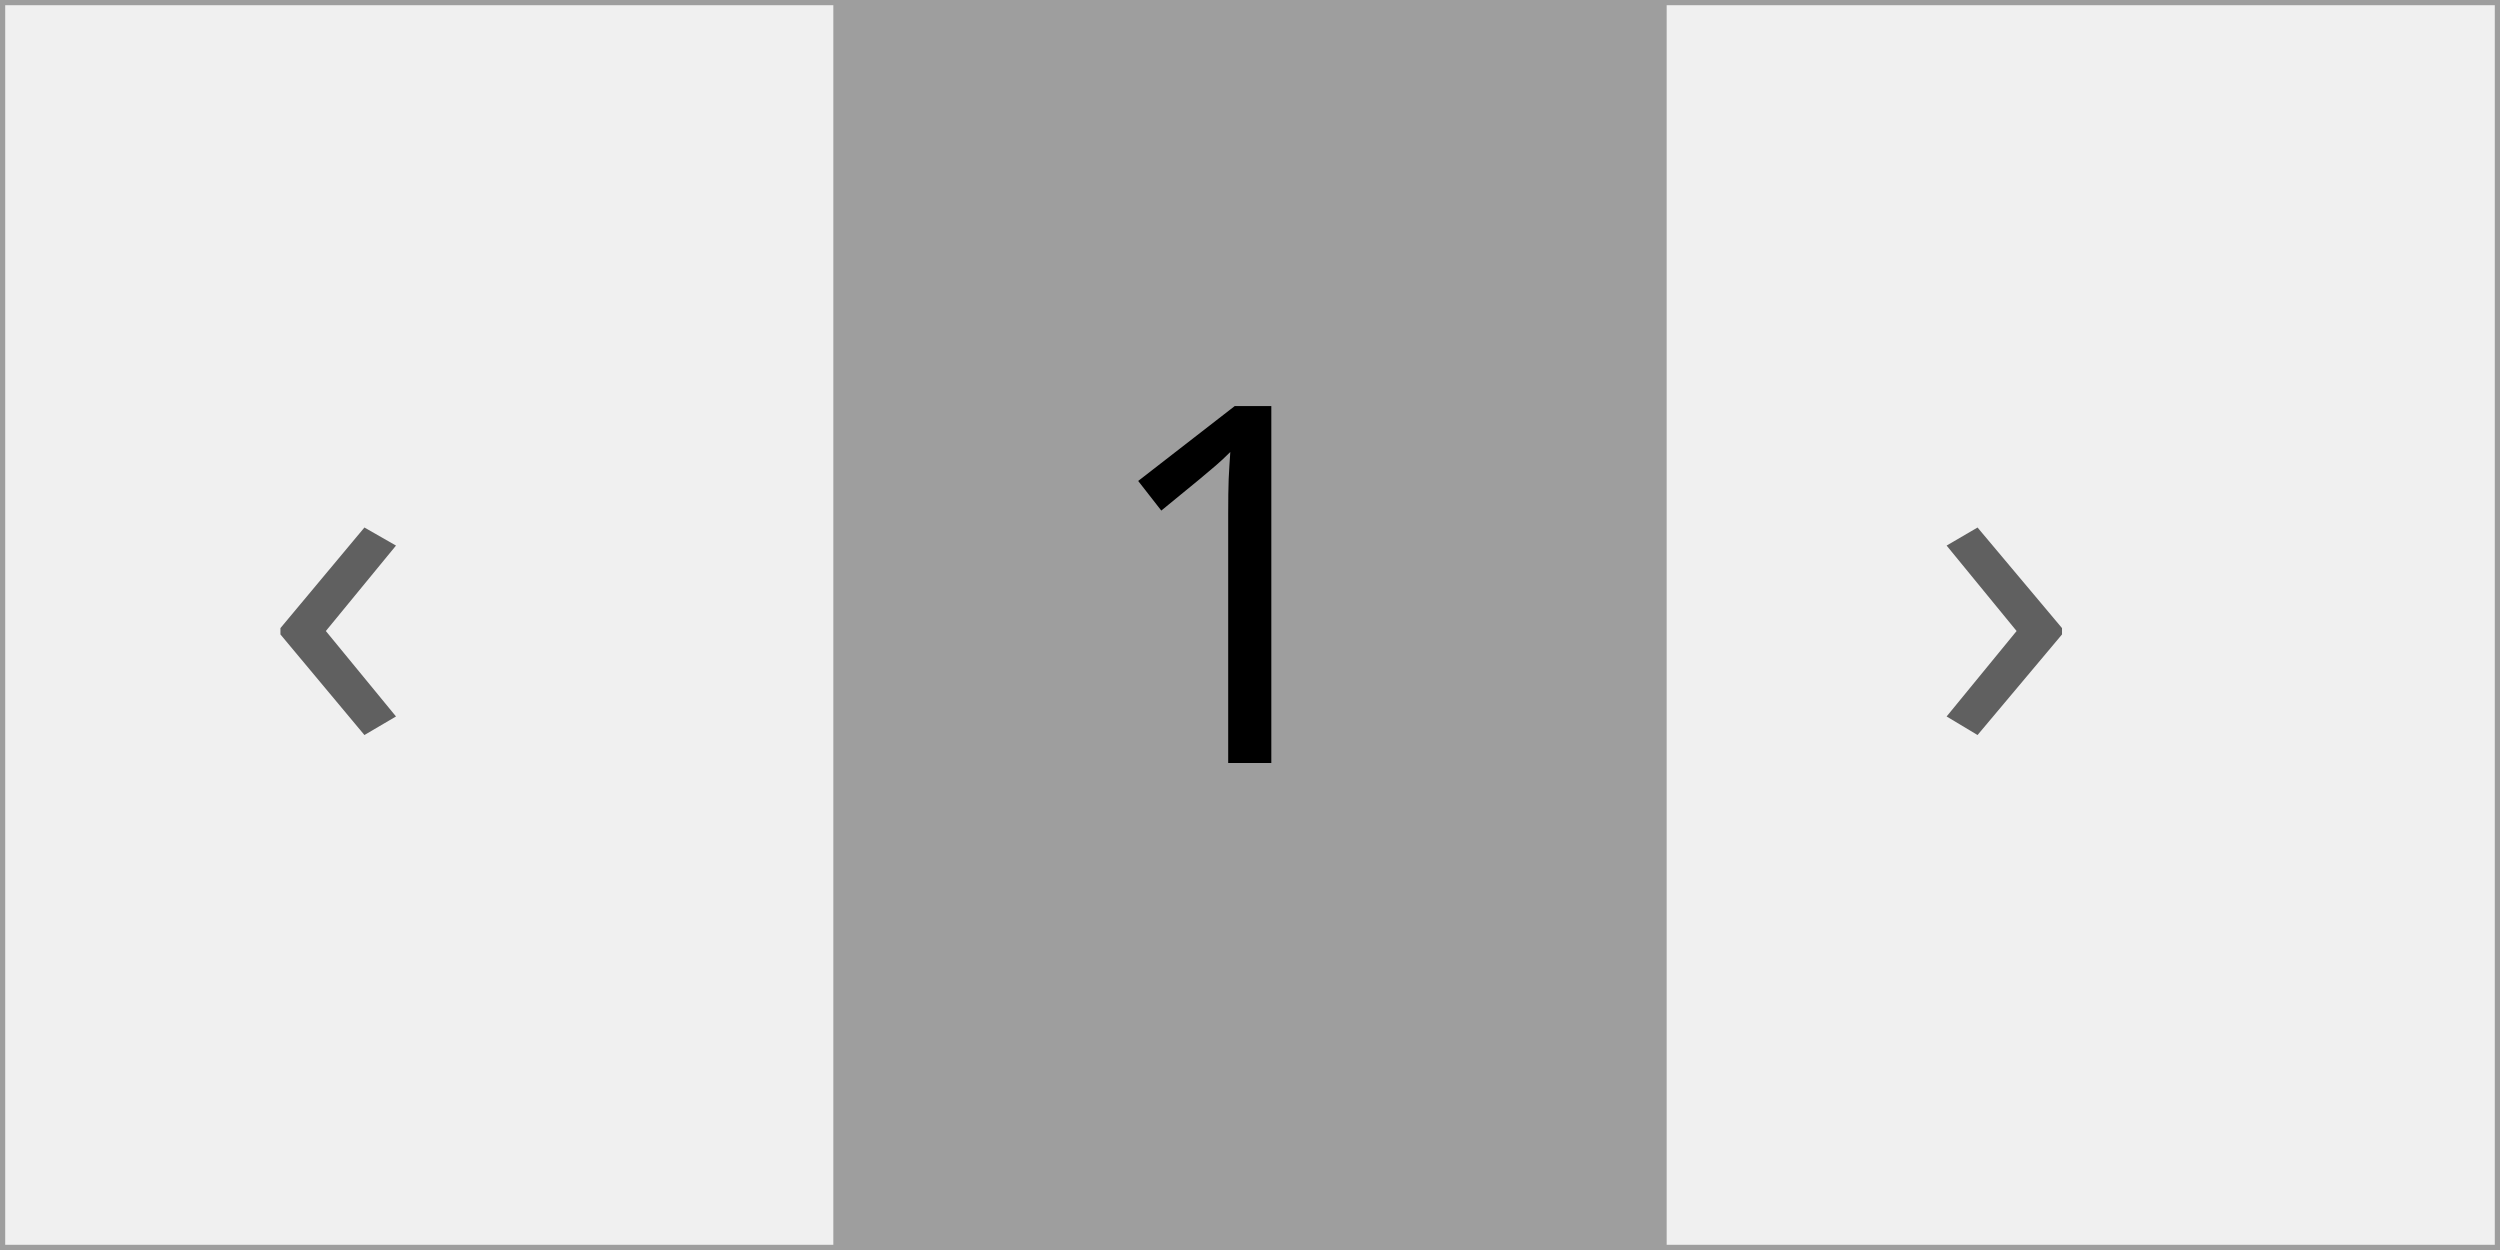
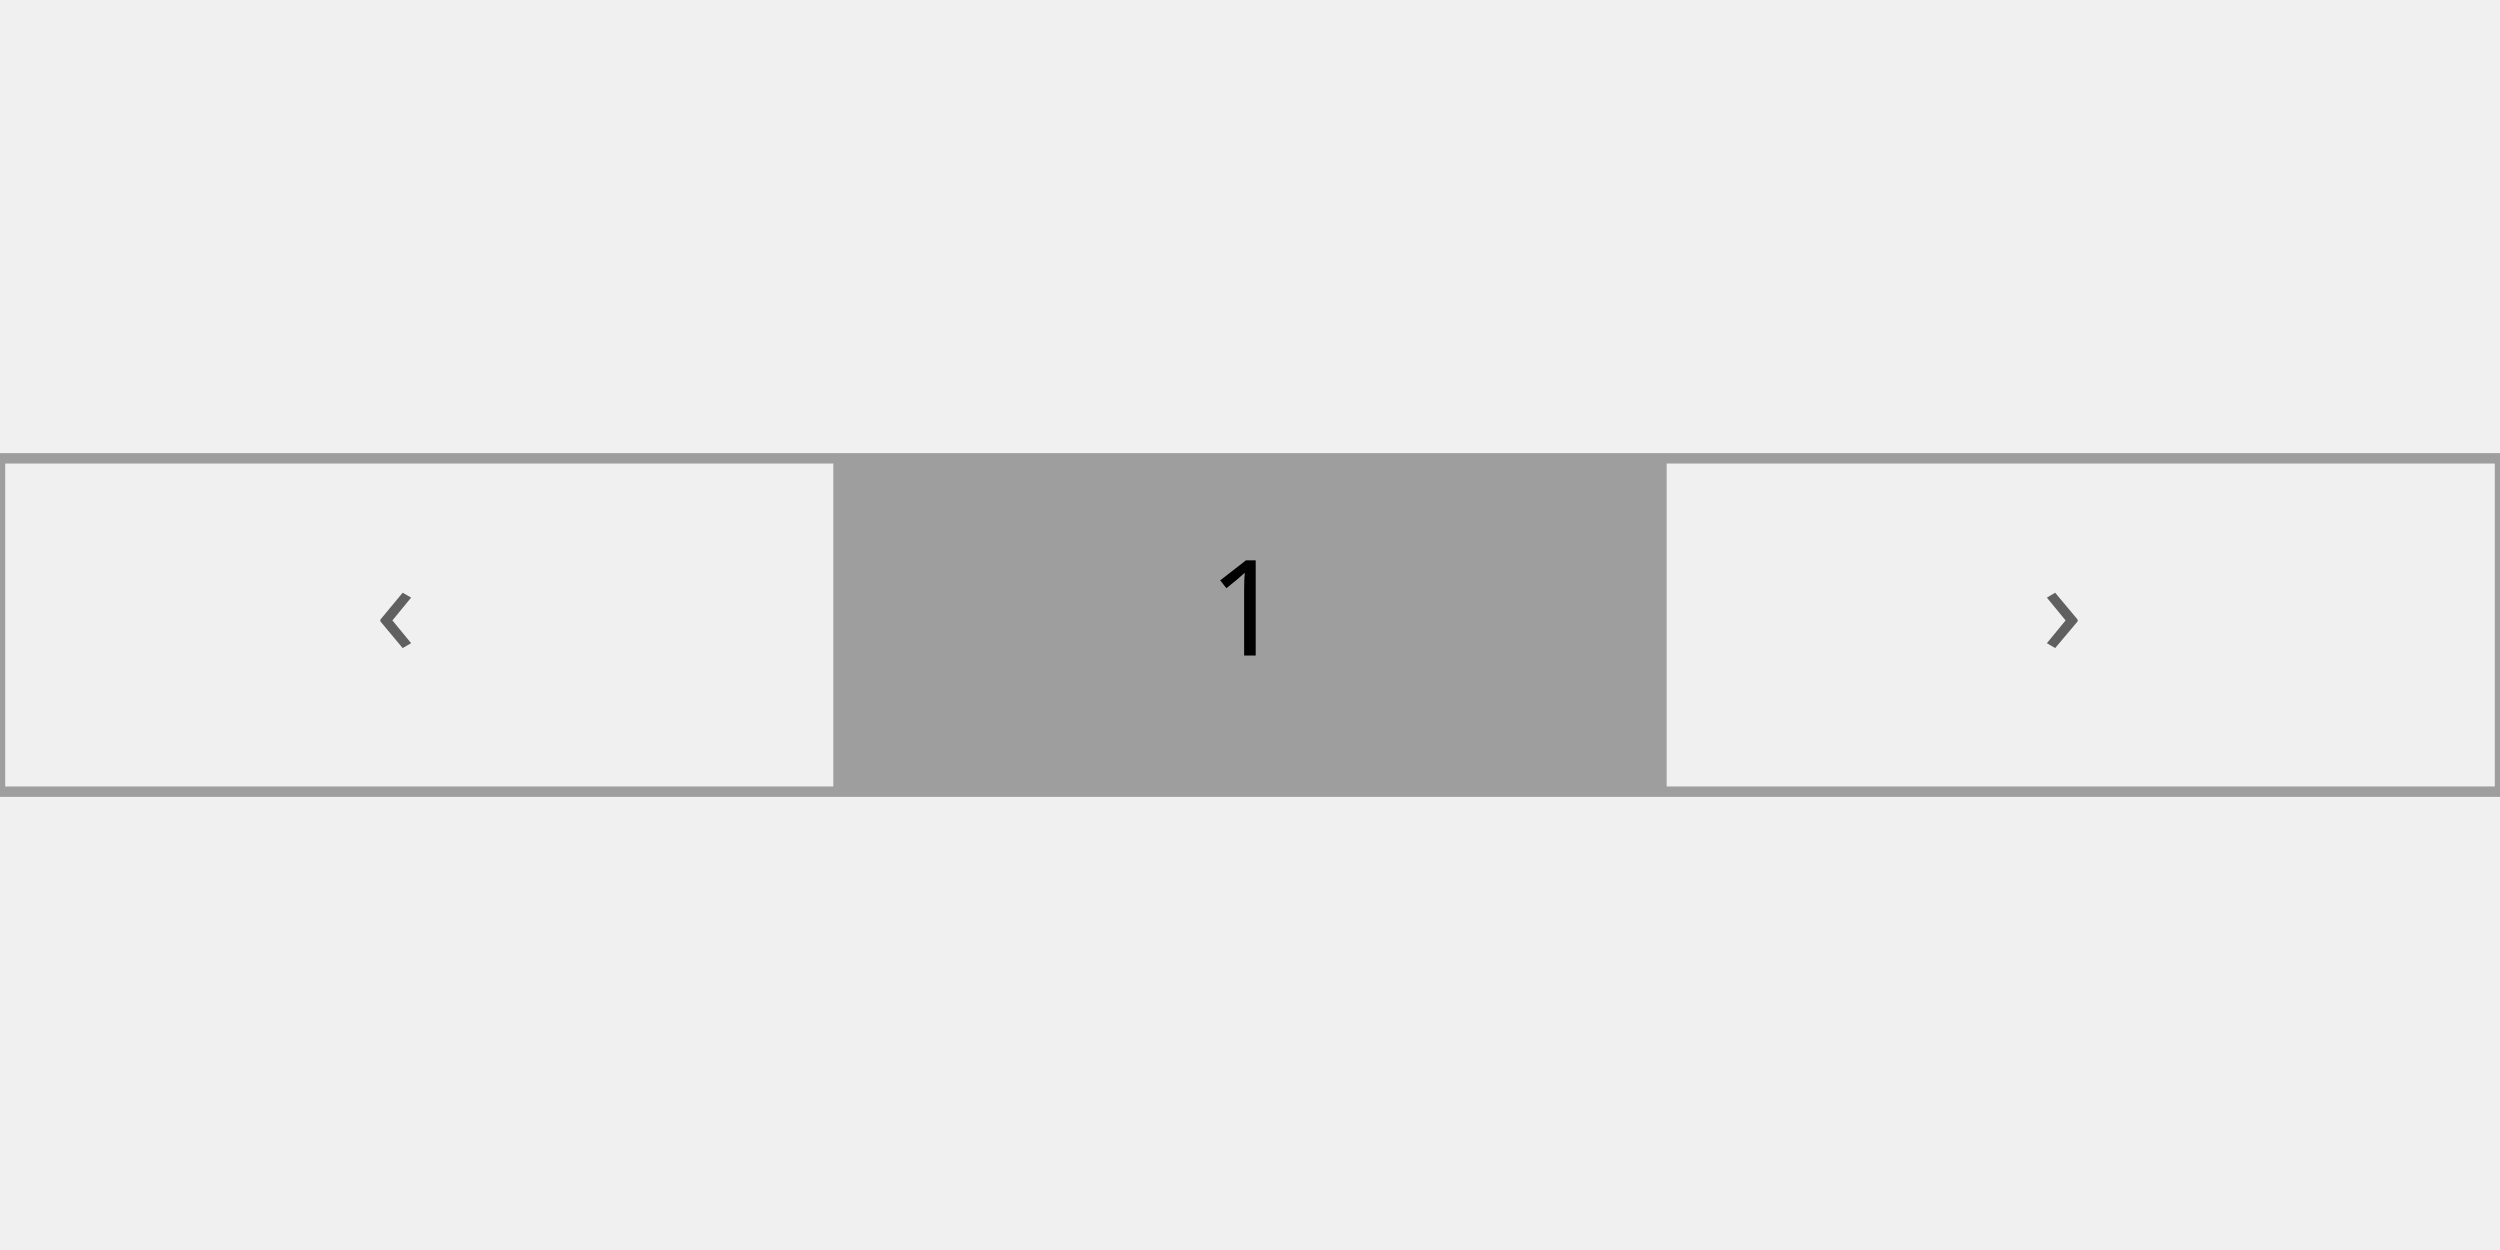
<svg xmlns="http://www.w3.org/2000/svg" width="240" height="120" viewBox="0 0 240 120">
  <rect x="0" y="0" width="240" height="120" fill="rgba(240,240,240,1.00)" />
-   <rect x="0" y="0" width="240" height="120" fill="rgba(240,240,240,1.00)" />
-   <text x="25" y="36" dominant-baseline="text-before-edge" font-family="Sans" font-size="48" font-style="normal" font-weight="400" fill="rgba(96,96,96,1.00)">‹</text>
-   <rect x="80" y="0" width="80" height="120" fill="rgba(158,158,158,1.00)" />
-   <text x="105" y="36" dominant-baseline="text-before-edge" font-family="Sans" font-size="48" font-style="normal" font-weight="400" fill="rgba(0,0,0,1.00)">1</text>
-   <text x="185" y="36" dominant-baseline="text-before-edge" font-family="Sans" font-size="48" font-style="normal" font-weight="400" fill="rgba(96,96,96,1.00)">›</text>
-   <rect x="0" y="0" width="240" height="120" fill="none" stroke="rgba(158,158,158,1.00)" stroke-width="1" />
+   <rect x="0" y="44" width="240" height="32" fill="rgba(240,240,240,1.00)" />
+   <text x="36" y="53" dominant-baseline="text-before-edge" font-family="Sans" font-size="12.8" font-style="normal" font-weight="400" fill="rgba(96,96,96,1.00)">‹</text>
+   <rect x="80" y="44" width="80" height="32" fill="rgba(158,158,158,1.00)" />
+   <text x="116" y="53" dominant-baseline="text-before-edge" font-family="Sans" font-size="12.8" font-style="normal" font-weight="400" fill="rgba(0,0,0,1.00)">1</text>
+   <text x="196" y="53" dominant-baseline="text-before-edge" font-family="Sans" font-size="12.8" font-style="normal" font-weight="400" fill="rgba(96,96,96,1.00)">›</text>
+   <rect x="0" y="44" width="240" height="32" fill="none" stroke="rgba(158,158,158,1.00)" stroke-width="1" />
</svg>
